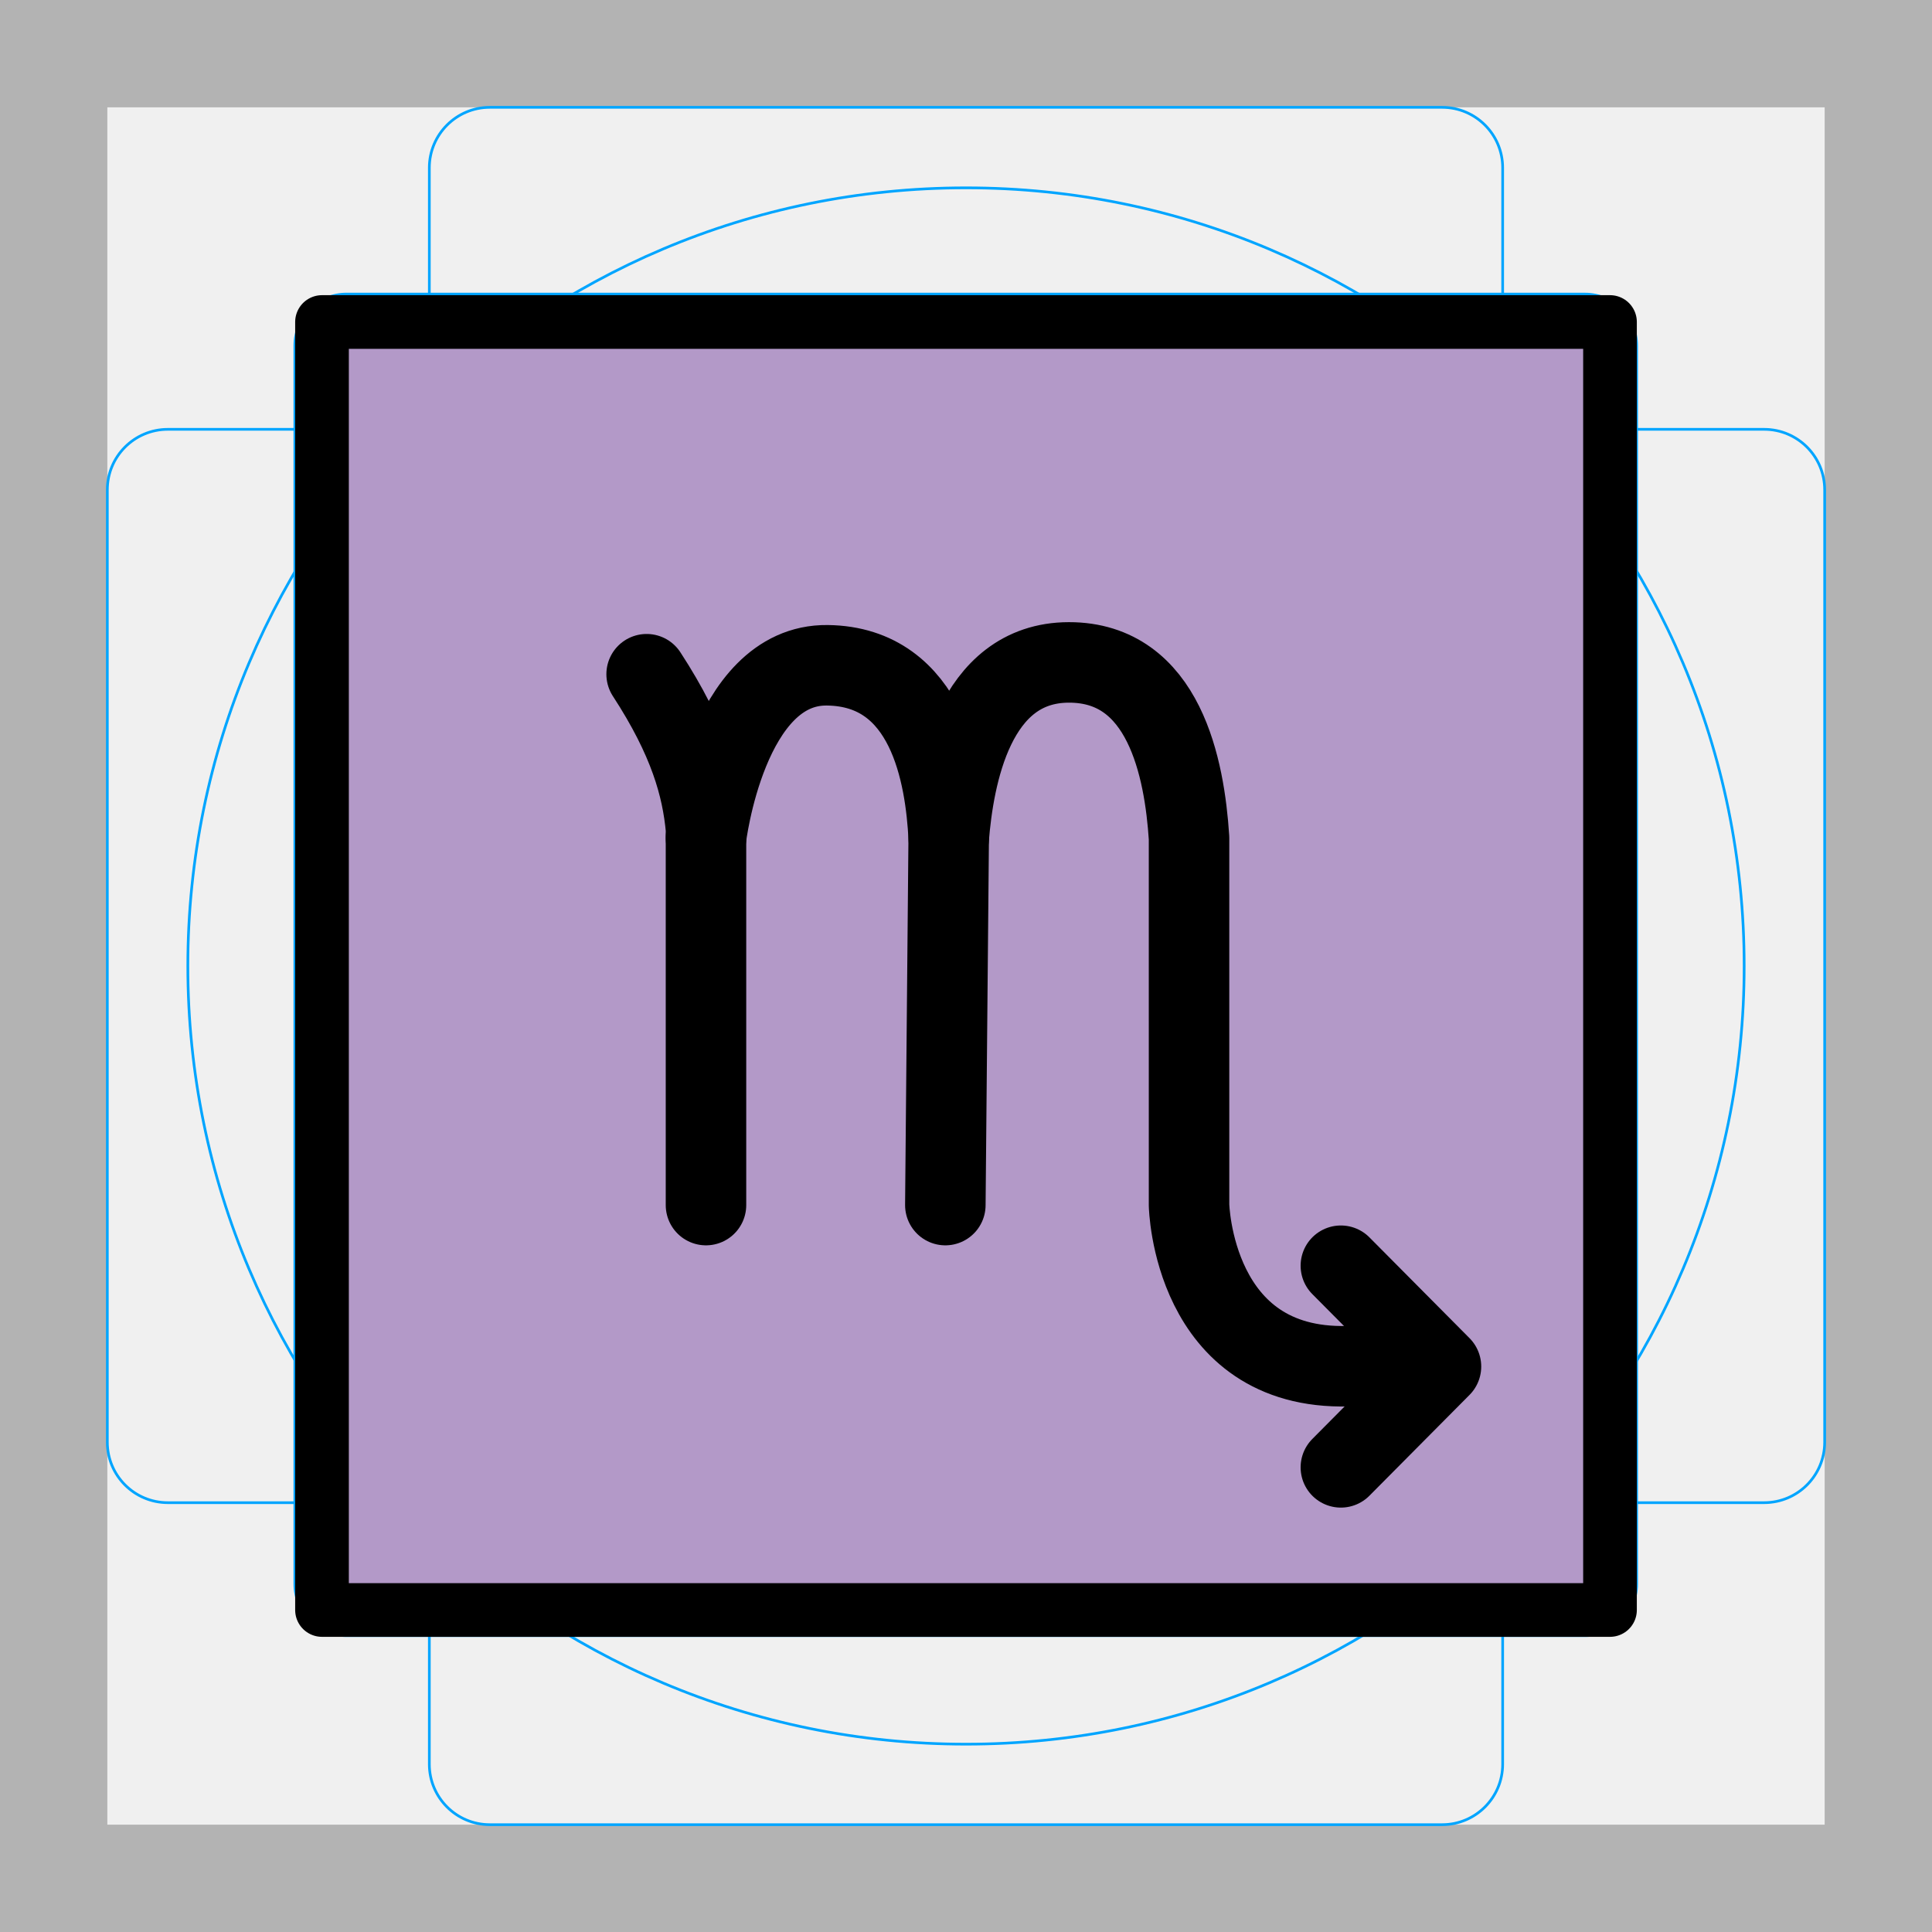
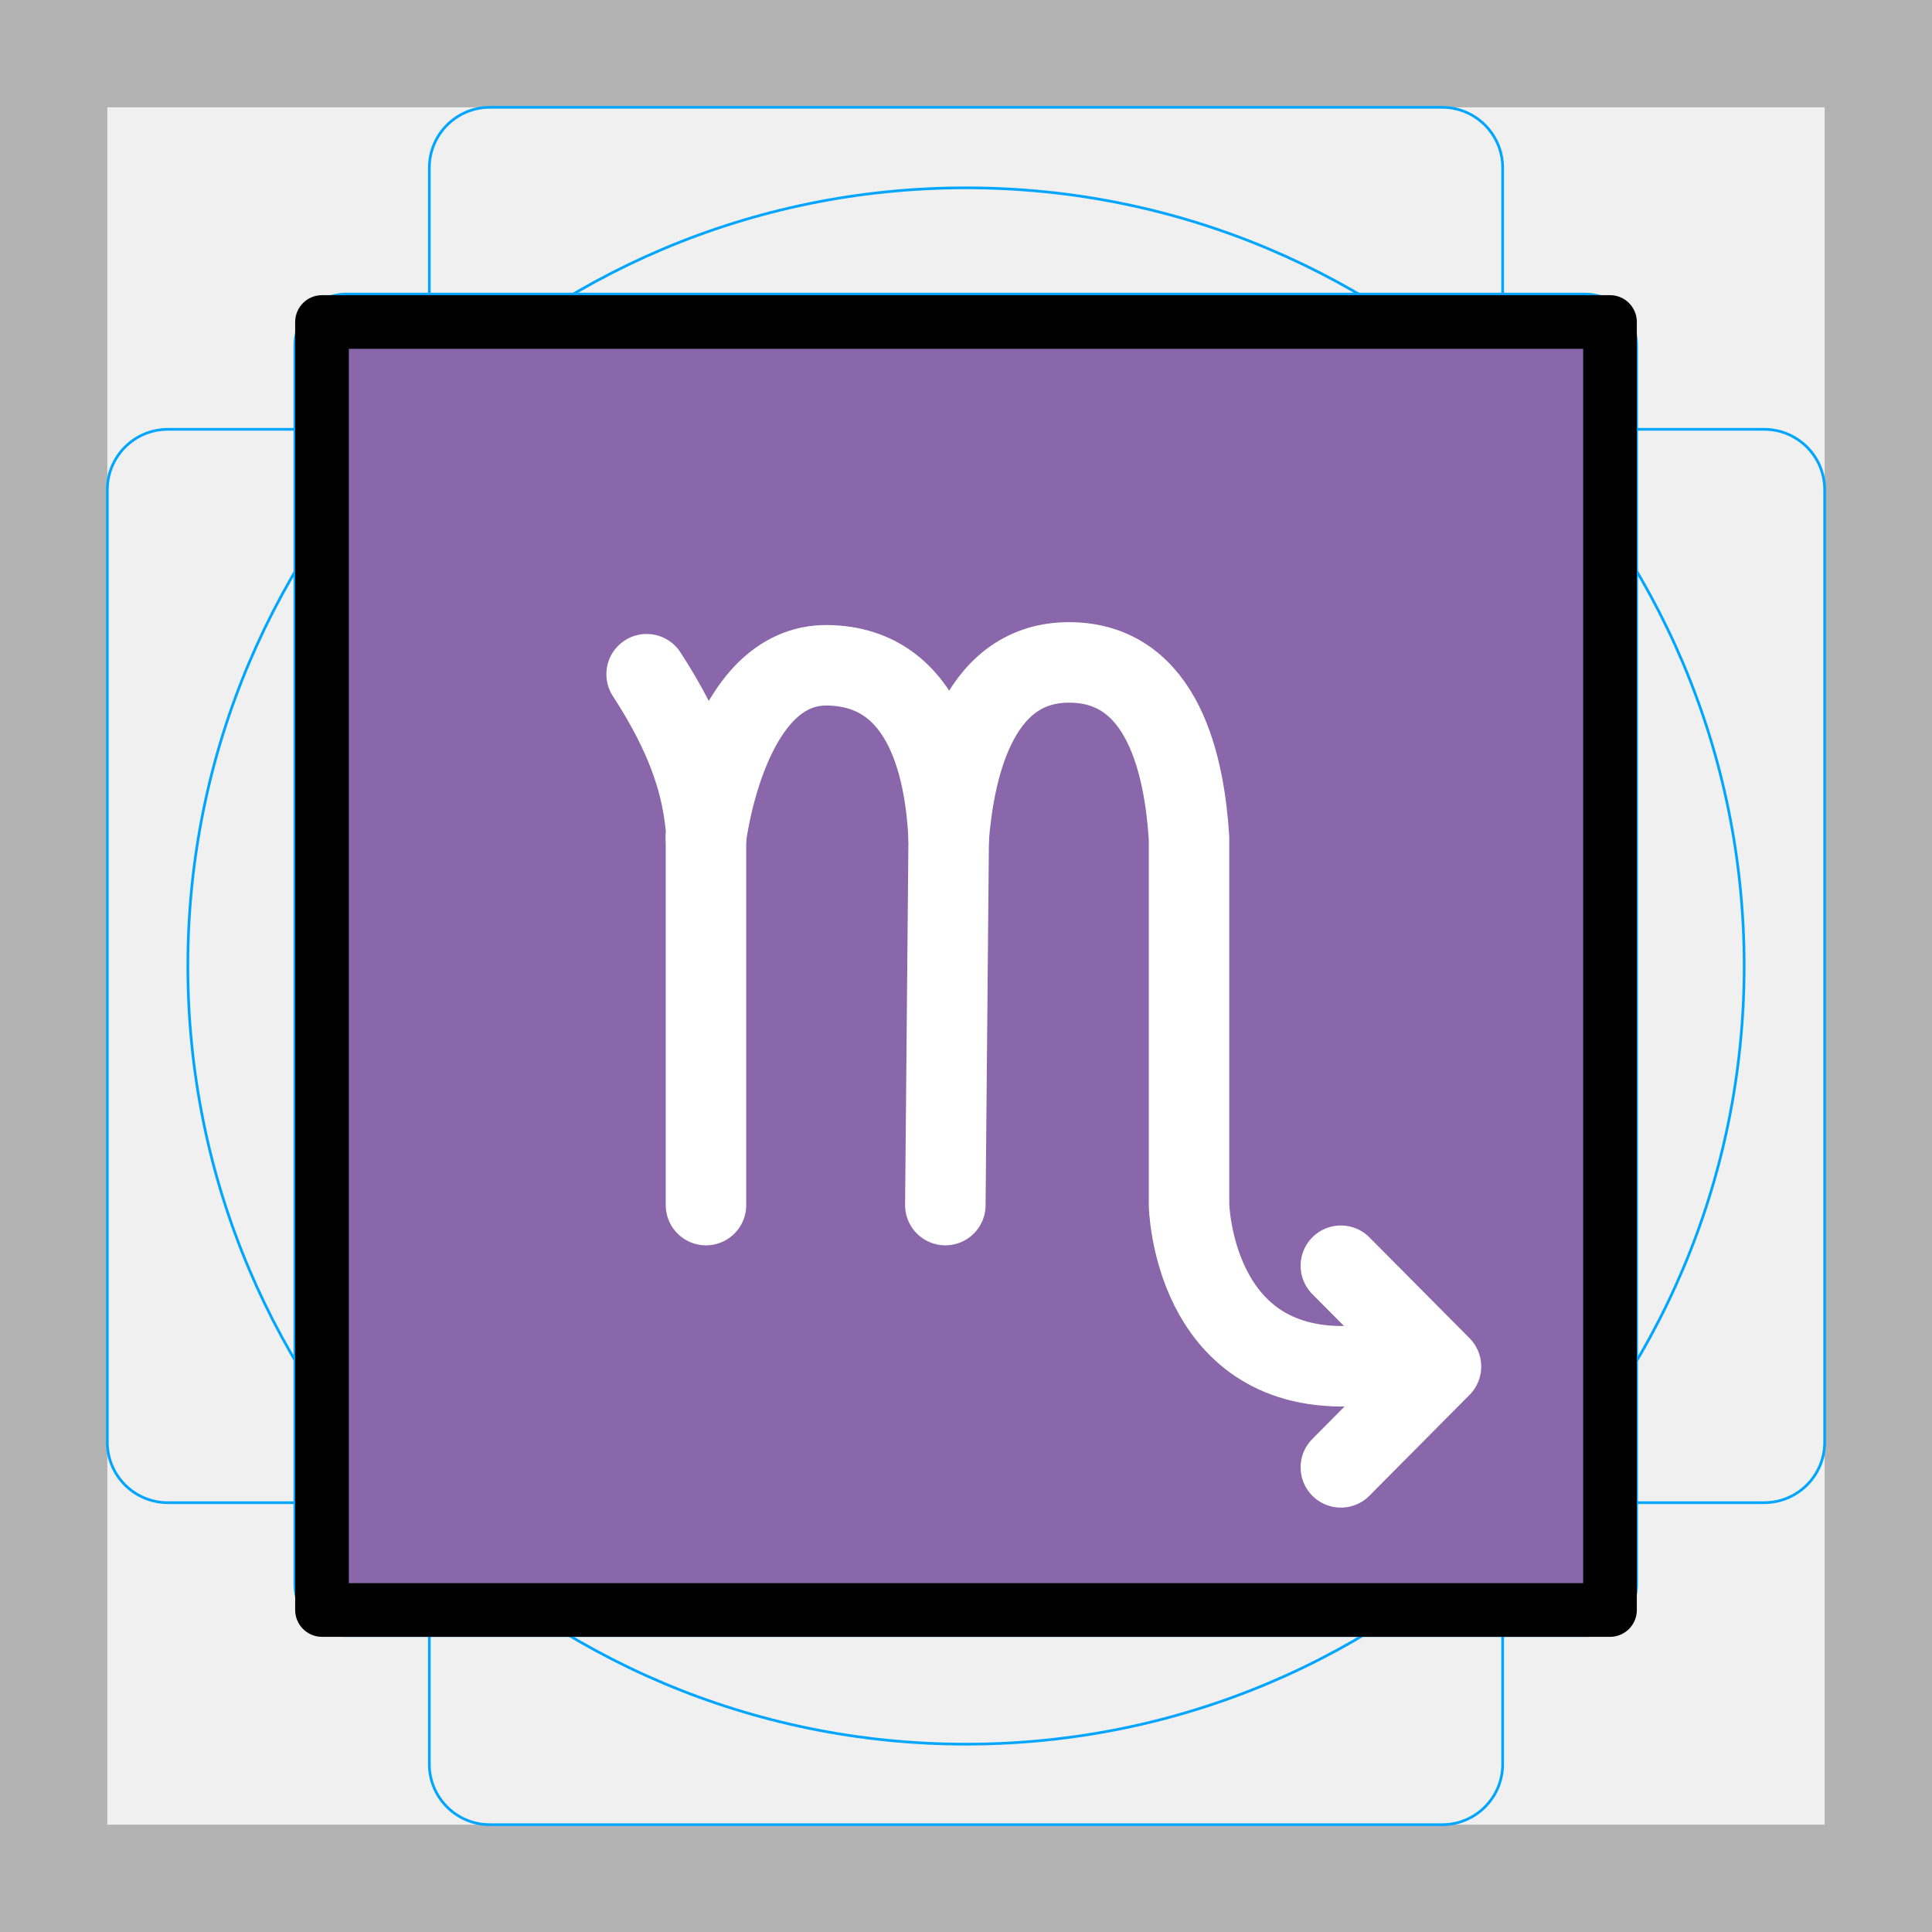
- <svg xmlns="http://www.w3.org/2000/svg" id="emoji" viewBox="0 0 72 72" version="1.1">
+ <svg xmlns="http://www.w3.org/2000/svg" id="emoji" version="1.1" viewBox="0 0 72 72">
  <g id="grid">
-     <path fill="#b3b3b3" d="M68,4V68H4V4H68m4-4H0V72H72V0Z" />
-     <path fill="none" stroke="#00a5ff" stroke-miterlimit="10" stroke-width="0.1" d="m12.92 10.96h46.15a1.923 1.923 0 0 1 1.923 1.923v46.15a1.922 1.922 0 0 1-1.922 1.922h-46.16a1.923 1.923 0 0 1-1.923-1.923v-46.15a1.923 1.923 0 0 1 1.923-1.923z" />
-     <rect x="16" y="4" rx="2.254" ry="2.254" width="40" height="64" fill="none" stroke="#00a5ff" stroke-miterlimit="10" stroke-width="0.1" />
-     <rect x="16" y="4" rx="2.254" ry="2.254" width="40" height="64" transform="rotate(90 36 36)" fill="none" stroke="#00a5ff" stroke-miterlimit="10" stroke-width="0.1" />
-     <circle cx="36" cy="36" r="29" fill="none" stroke="#00a5ff" stroke-miterlimit="10" stroke-width="0.1" />
+     <path d="M68,4V68H4V4H68m4-4H0V72H72V0Z" fill="#b3b3b3" />
+     <path d="m12.92 10.96h46.15a1.923 1.923 0 0 1 1.923 1.923v46.15a1.922 1.922 0 0 1-1.922 1.922h-46.16a1.923 1.923 0 0 1-1.923-1.923v-46.15a1.923 1.923 0 0 1 1.923-1.923z" fill="none" stroke="#00a5ff" stroke-miterlimit="10" stroke-width=".1" />
+     <rect x="16" y="4" width="40" height="64" rx="2.254" ry="2.254" fill="none" stroke="#00a5ff" stroke-miterlimit="10" stroke-width=".1" />
+     <rect transform="rotate(90 36 36)" x="16" y="4" width="40" height="64" rx="2.254" ry="2.254" fill="none" stroke="#00a5ff" stroke-miterlimit="10" stroke-width=".1" />
+     <circle cx="36" cy="36" r="29" fill="none" stroke="#00a5ff" stroke-miterlimit="10" stroke-width=".1" />
  </g>
  <g id="color">
-     <rect x="12" y="12" width="48" height="48" fill="#b399c8" />
+     <rect x="12" y="12" width="48" height="48" fill="#8967aa" />
+     <path d="m49.97 47.17 3.731 3.757-3.731 3.757" fill="none" stroke="#fff" stroke-linecap="round" stroke-linejoin="round" stroke-width="3" />
+     <path d="m35.23 44.91 0.125-13.68" fill="none" stroke="#fff" stroke-linecap="round" stroke-linejoin="round" stroke-width="3" />
+     <path d="m26.31 44.91v-14.03c-0.145-1.558-0.626-3.32-2.212-5.754" fill="none" stroke="#fff" stroke-linecap="round" stroke-linejoin="round" stroke-width="3" />
+     <path d="m26.31 31.23s0.766-6.485 4.523-6.437 4.405 4.103 4.523 6.437c0.183-2.264 0.916-6.54 4.478-6.544 3.562-0.004 4.31 3.958 4.478 6.544l1.42e-4 13.68s0.13 6.155 5.921 6.004" fill="none" stroke="#fff" stroke-linecap="round" stroke-linejoin="round" stroke-width="3" />
  </g>
  <g id="line">
    <rect x="12" y="12" width="48" height="48" fill="none" stroke="#000" stroke-linecap="round" stroke-linejoin="round" stroke-width="2" />
-     <path fill="none" stroke="#000" stroke-linecap="round" stroke-linejoin="round" stroke-width="3" d="m49.97 47.17 3.731 3.757-3.731 3.757" />
-     <path fill="none" stroke="#000" stroke-linecap="round" stroke-linejoin="round" stroke-width="3" d="m35.23 44.91 0.125-13.68" />
-     <path fill="none" stroke="#000" stroke-linecap="round" stroke-linejoin="round" stroke-width="3" d="m26.31 44.91v-14.03c-0.145-1.558-0.626-3.32-2.212-5.754" />
-     <path fill="none" stroke="#000" stroke-linecap="round" stroke-linejoin="round" stroke-width="3" d="m26.31 31.23s0.766-6.485 4.523-6.437 4.405 4.103 4.523 6.437c0.183-2.264 0.916-6.54 4.478-6.544 3.562-0.004 4.31 3.958 4.478 6.544l1.42e-4 13.68s0.13 6.155 5.921 6.004" />
  </g>
</svg>
